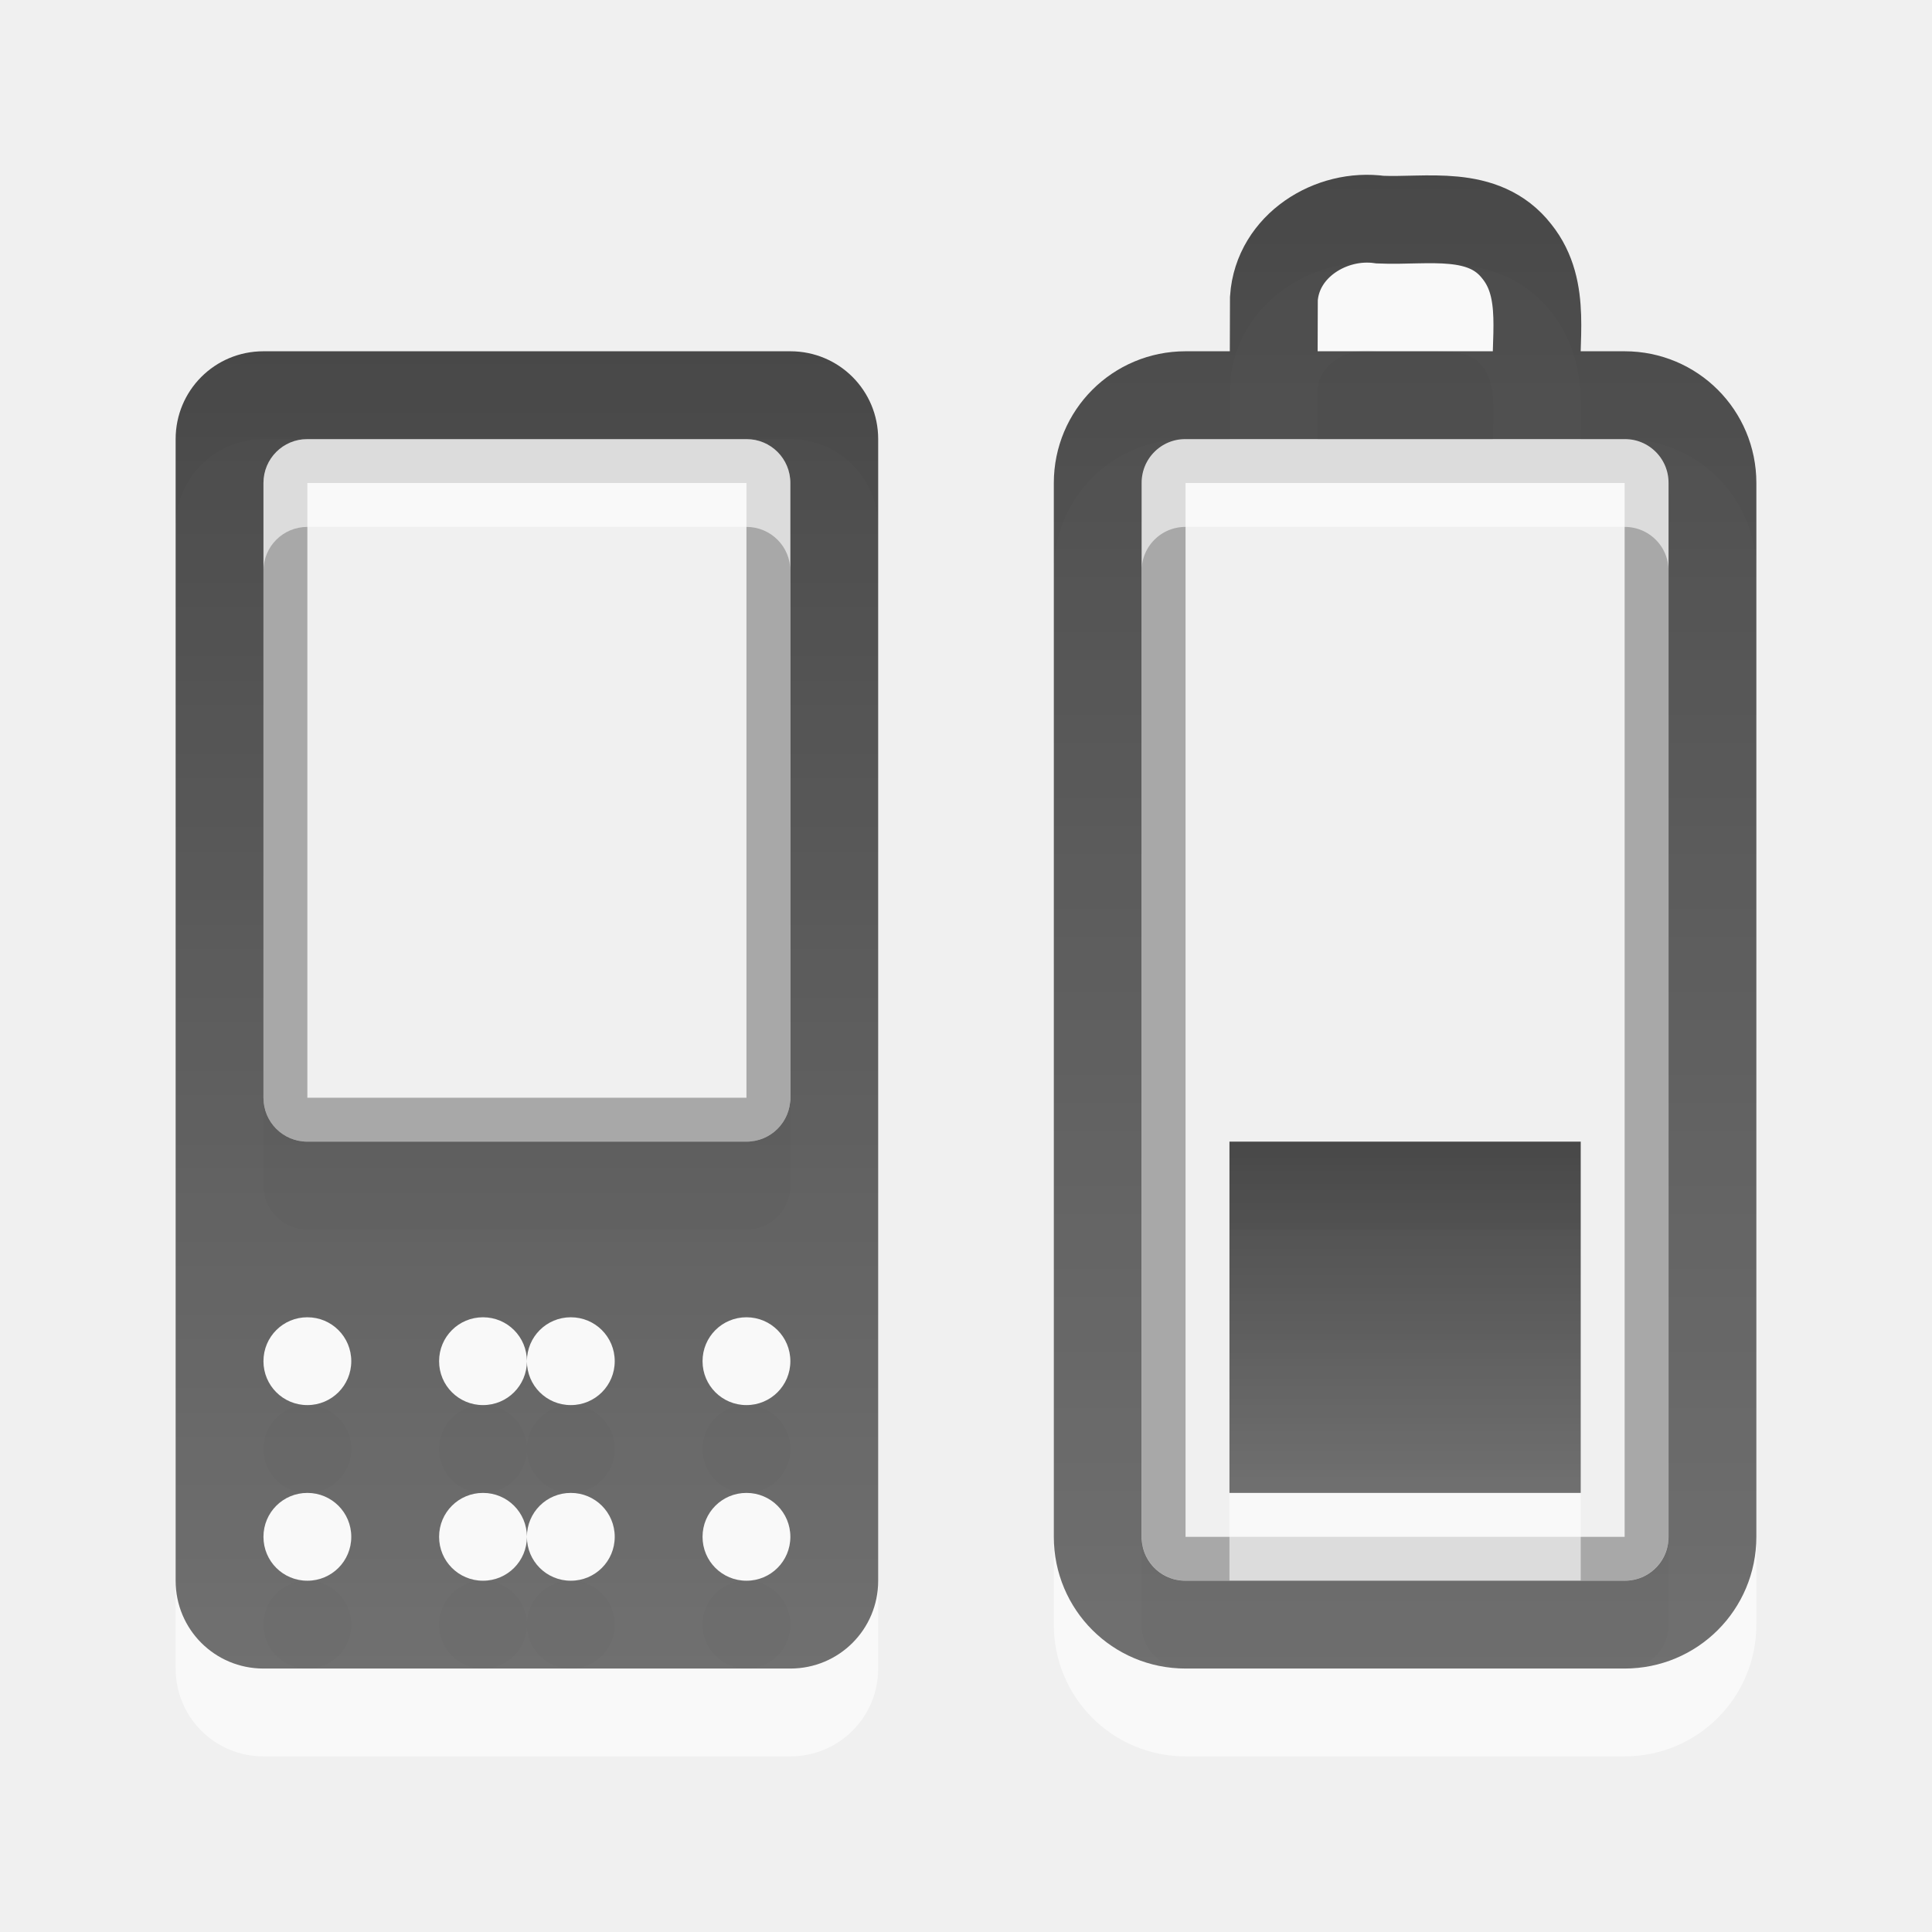
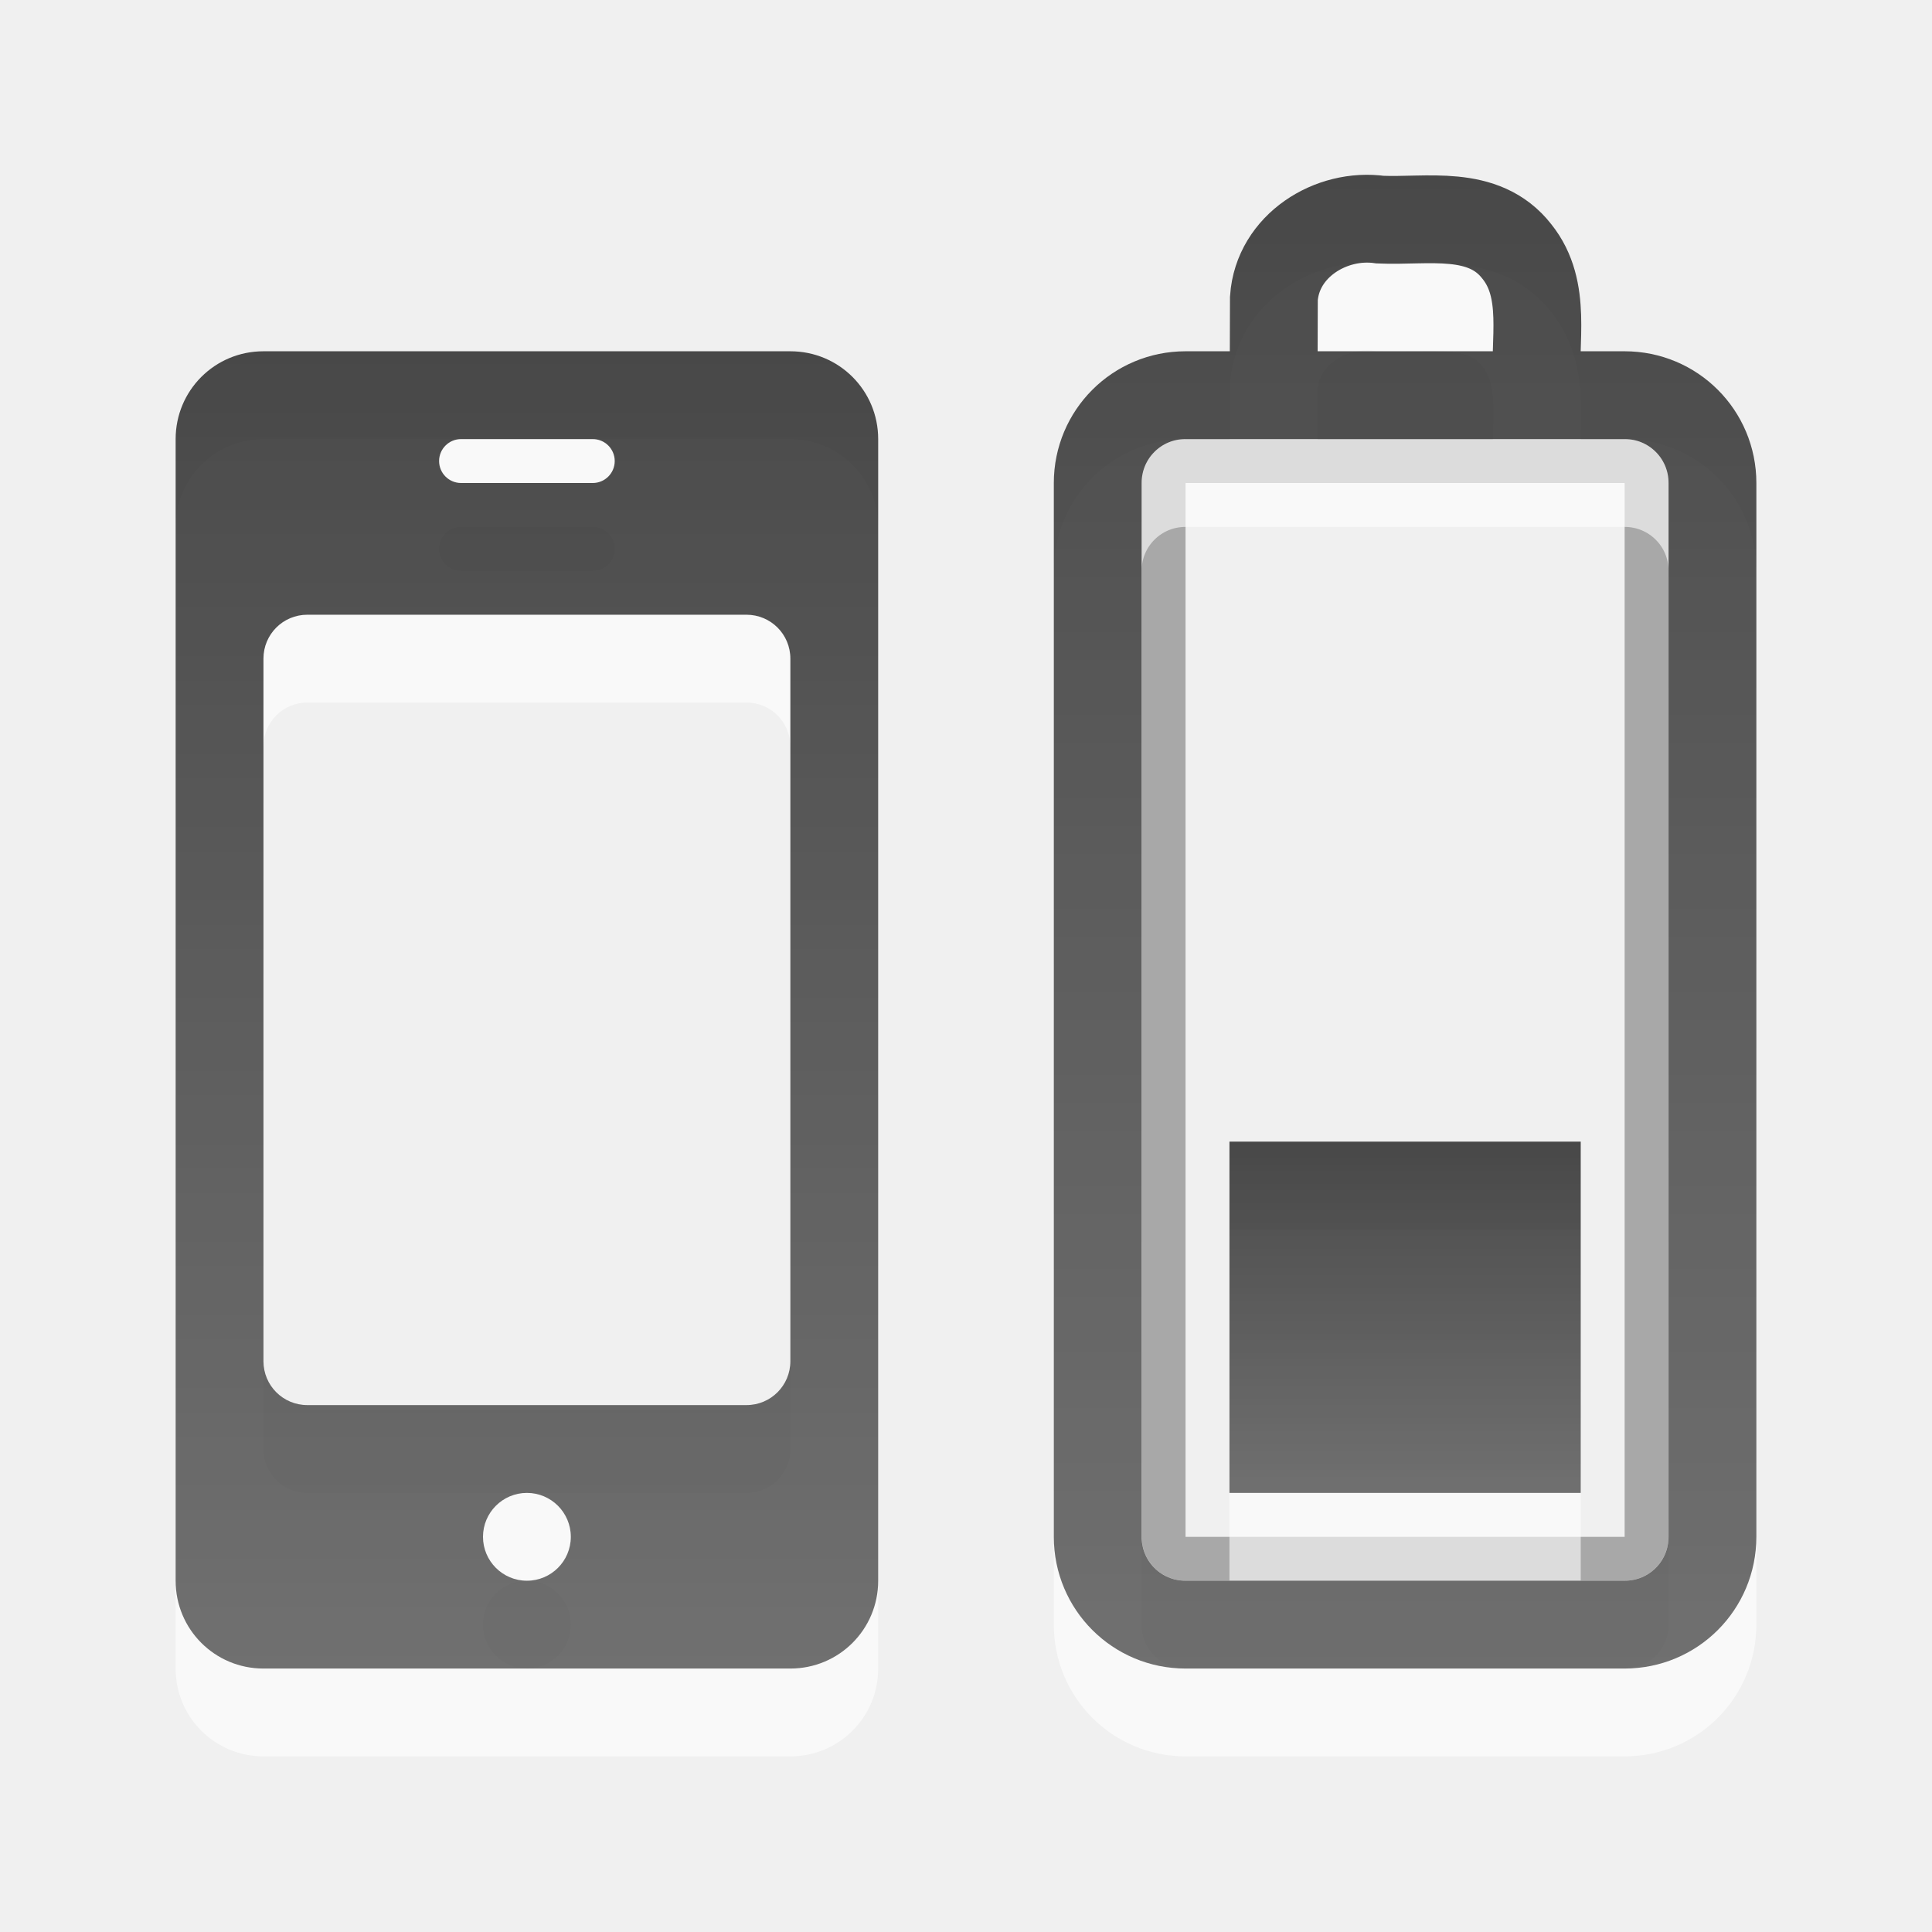
<svg xmlns="http://www.w3.org/2000/svg" xmlns:xlink="http://www.w3.org/1999/xlink" version="1.0" width="22" height="22" id="svg3218">
  <defs id="defs3220">
    <linearGradient id="linearGradient3587-6-5-3">
      <stop id="stop3589-9-2-2" style="stop-color:#000000;stop-opacity:1" offset="0" />
      <stop id="stop3591-7-4-73" style="stop-color:#363636;stop-opacity:1" offset="1" />
    </linearGradient>
    <linearGradient xlink:href="#linearGradient3587-6-5-3" id="linearGradient2396" gradientUnits="userSpaceOnUse" gradientTransform="matrix(0.4101105,0,0,0.5452071,-33.50958,0.0845009)" x1="95.495" y1="7.182" x2="95.495" y2="34.699" />
    <linearGradient xlink:href="#linearGradient3587-6-5-3" id="linearGradient2401" gradientUnits="userSpaceOnUse" gradientTransform="translate(-24.71084,-1.958617)" x1="41.735" y1="3.948" x2="41.735" y2="20.989" />
    <linearGradient xlink:href="#linearGradient3587-6-5-3" id="linearGradient2404" gradientUnits="userSpaceOnUse" gradientTransform="matrix(0.4101105,0,0,0.1982571,-33.50958,10.84891)" x1="121.7" y1="10.85" x2="121.7" y2="31.026" />
  </defs>
  <rect style="opacity:0.3;fill:none;stroke:#000000;stroke-width:0.5;stroke-linecap:round;stroke-linejoin:miter;stroke-miterlimit:4;stroke-opacity:1;stroke-dasharray:none;stroke-dashoffset:0;marker:none;visibility:visible;display:inline;overflow:visible;enable-background:accumulate" id="rect3236" transform="matrix(0,-1,1,0,0,0)" y="13.25" x="-17.75" ry="0.25" rx="0.25" height="5.5" width="12.5" />
  <rect style="opacity:0.6;fill:#ffffff;fill-opacity:1;fill-rule:nonzero;stroke:none;stroke-width:1;marker:none;visibility:visible;display:inline;overflow:visible;enable-background:accumulate" id="rect3296" y="14" x="14" ry="0" rx="0" height="4" width="4" />
  <path style="opacity:0.6;fill:none;stroke:#ffffff;stroke-width:1;stroke-linecap:round;stroke-linejoin:miter;stroke-miterlimit:4;stroke-opacity:1;stroke-dasharray:none;stroke-dashoffset:0;marker:none;visibility:visible;display:inline;overflow:visible;enable-background:accumulate" id="path3214" d="m 12.5,18.5 0,-12 c 0,-0.554 0.446,-1 1,-1 l 5,0 c 0.554,0 1,0.446 1,1 l 0,12 c 0,0.554 -0.446,1 -1,1 l -5,0 c -0.554,0 -1,-0.446 -1,-1 z M 14.503,5.382 c 7e-4,-0.328 0.002,-0.656 0.003,-0.984 0.041,-0.598 0.65,-0.977 1.212,-0.897 0.533,0.023 1.177,-0.124 1.555,0.363 0.351,0.438 0.191,1.021 0.228,1.537" />
  <rect style="opacity:0.7;fill:url(#linearGradient2404);fill-opacity:1;fill-rule:nonzero;stroke:none;stroke-width:1;marker:none;visibility:visible;display:inline;overflow:visible;enable-background:accumulate" id="rect3728" y="13" x="14" ry="0" rx="0" height="4" width="4" />
  <path style="opacity:0.7;fill:none;stroke:url(#linearGradient2401);stroke-width:1;stroke-linecap:round;stroke-linejoin:miter;stroke-miterlimit:4;stroke-opacity:1;stroke-dasharray:none;stroke-dashoffset:0;marker:none;visibility:visible;display:inline;overflow:visible;enable-background:accumulate" id="rect2442" d="m 12.5,17.5 0,-12 c 0,-0.554 0.446,-1 1,-1 l 5,0 c 0.554,0 1,0.446 1,1 l 0,12 c 0,0.554 -0.446,1 -1,1 l -5,0 c -0.554,0 -1,-0.446 -1,-1 z M 14.503,4.382 c 7e-4,-0.328 0.002,-0.656 0.003,-0.984 0.041,-0.598 0.65,-0.977 1.212,-0.897 0.533,0.023 1.177,-0.124 1.555,0.363 0.351,0.438 0.191,1.021 0.228,1.537" />
-   <rect style="opacity:0.3;fill:none;stroke:#000000;stroke-width:0.5;stroke-linecap:round;stroke-linejoin:miter;stroke-miterlimit:4;stroke-opacity:1;stroke-dasharray:none;stroke-dashoffset:0;marker:none;visibility:visible;display:inline;overflow:visible;enable-background:accumulate" id="rect3204" transform="matrix(0,-1,1,0,0,0)" y="3.25" x="-12.75" ry="0.25" rx="0.25" height="5.5" width="7.5" />
-   <path style="opacity:0.6;fill:#ffffff;fill-opacity:1;fill-rule:nonzero;stroke:none;stroke-width:1;marker:none;visibility:visible;display:inline;overflow:visible;enable-background:accumulate" id="path2442" d="M 3,5 C 2.446,5 2,5.446 2,6 l 0,13 c 0,0.554 0.446,1 1,1 l 6,0 c 0.554,0 1,-0.446 1,-1 L 10,6 C 10,5.446 9.554,5 9,5 L 3,5 z m 0.5,1 5,0 C 8.777,6 9,6.223 9,6.5 l 0,7 C 9,13.777 8.777,14 8.5,14 l -5,0 C 3.223,14 3,13.777 3,13.5 l 0,-7 C 3,6.223 3.223,6 3.5,6 z m 0,10 C 3.777,16 4,16.223 4,16.5 4,16.777 3.777,17 3.5,17 3.223,17 3,16.777 3,16.5 3,16.223 3.223,16 3.5,16 z m 2,0 C 5.777,16 6,16.223 6,16.5 6,16.223 6.223,16 6.5,16 6.777,16 7,16.223 7,16.5 7,16.777 6.777,17 6.5,17 6.223,17 6,16.777 6,16.5 6,16.777 5.777,17 5.5,17 5.223,17 5,16.777 5,16.5 5,16.223 5.223,16 5.5,16 z m 3,0 C 8.777,16 9,16.223 9,16.5 9,16.777 8.777,17 8.5,17 8.223,17 8,16.777 8,16.5 8,16.223 8.223,16 8.5,16 z m -5,2 C 3.777,18 4,18.223 4,18.5 4,18.777 3.777,19 3.5,19 3.223,19 3,18.777 3,18.5 3,18.223 3.223,18 3.5,18 z m 2,0 C 5.777,18 6,18.223 6,18.5 6,18.223 6.223,18 6.5,18 6.777,18 7,18.223 7,18.5 7,18.777 6.777,19 6.5,19 6.223,19 6,18.777 6,18.5 6,18.777 5.777,19 5.5,19 5.223,19 5,18.777 5,18.5 5,18.223 5.223,18 5.5,18 z m 3,0 C 8.777,18 9,18.223 9,18.5 9,18.777 8.777,19 8.5,19 8.223,19 8,18.777 8,18.5 8,18.223 8.223,18 8.5,18 z" />
-   <path style="opacity:0.7;fill:url(#linearGradient2396);fill-opacity:1;fill-rule:nonzero;stroke:none;stroke-width:1;marker:none;visibility:visible;display:inline;overflow:visible;enable-background:accumulate" id="rect2397" d="M 3,4 C 2.446,4 2,4.446 2,5 l 0,13 c 0,0.554 0.446,1 1,1 l 6,0 c 0.554,0 1,-0.446 1,-1 L 10,5 C 10,4.446 9.554,4 9,4 L 3,4 z m 0.5,1 5,0 C 8.777,5 9,5.223 9,5.5 l 0,7 C 9,12.777 8.777,13 8.5,13 l -5,0 C 3.223,13 3,12.777 3,12.5 l 0,-7 C 3,5.223 3.223,5 3.5,5 z m 0,10 C 3.777,15 4,15.223 4,15.5 4,15.777 3.777,16 3.5,16 3.223,16 3,15.777 3,15.5 3,15.223 3.223,15 3.5,15 z m 2,0 C 5.777,15 6,15.223 6,15.5 6,15.223 6.223,15 6.5,15 6.777,15 7,15.223 7,15.5 7,15.777 6.777,16 6.5,16 6.223,16 6,15.777 6,15.5 6,15.777 5.777,16 5.5,16 5.223,16 5,15.777 5,15.5 5,15.223 5.223,15 5.5,15 z m 3,0 C 8.777,15 9,15.223 9,15.5 9,15.777 8.777,16 8.5,16 8.223,16 8,15.777 8,15.5 8,15.223 8.223,15 8.5,15 z m -5,2 C 3.777,17 4,17.223 4,17.5 4,17.777 3.777,18 3.5,18 3.223,18 3,17.777 3,17.5 3,17.223 3.223,17 3.5,17 z m 2,0 C 5.777,17 6,17.223 6,17.5 6,17.223 6.223,17 6.5,17 6.777,17 7,17.223 7,17.5 7,17.777 6.777,18 6.5,18 6.223,18 6,17.777 6,17.5 6,17.777 5.777,18 5.5,18 5.223,18 5,17.777 5,17.5 5,17.223 5.223,17 5.5,17 z m 3,0 C 8.777,17 9,17.223 9,17.5 9,17.777 8.777,18 8.5,18 8.223,18 8,17.777 8,17.5 8,17.223 8.223,17 8.5,17 z" />
+   <path style="display:inline;overflow:visible;visibility:visible;opacity:0.6;fill:#ffffff;fill-opacity:1;fill-rule:nonzero;stroke:none;stroke-width:1;marker:none;enable-background:accumulate" d="M 3,5 C 2.446,5 2,5.446 2,6 v 13 c 0,0.554 0.446,1 1,1 h 6 c 0.554,0 1,-0.446 1,-1 V 6 C 10,5.446 9.554,5 9,5 Z m 2.25,1 h 1.5 C 6.888,6 7,6.112 7,6.25 7,6.388 6.888,6.5 6.75,6.5 H 5.25 C 5.112,6.5 5,6.388 5,6.25 5,6.112 5.112,6 5.25,6 Z M 3.5,8 h 5 C 8.777,8 9,8.223 9,8.5 v 8 C 9,16.777 8.777,17 8.5,17 h -5 C 3.223,17 3,16.777 3,16.5 v -8 C 3,8.223 3.223,8 3.5,8 Z M 6,18 c 0.276,0 0.5,0.224 0.5,0.5 C 6.5,18.776 6.276,19 6,19 5.724,19 5.5,18.776 5.5,18.5 5.5,18.224 5.724,18 6,18 Z" id="rect2397-5" />
+   <path style="display:inline;overflow:visible;visibility:visible;opacity:0.7;fill:url(#linearGradient2396);fill-opacity:1;fill-rule:nonzero;stroke:none;stroke-width:1;marker:none;enable-background:accumulate" d="M 3,4 C 2.446,4 2,4.446 2,5 v 13 c 0,0.554 0.446,1 1,1 h 6 c 0.554,0 1,-0.446 1,-1 V 5 C 10,4.446 9.554,4 9,4 Z m 2.25,1 h 1.5 C 6.888,5 7,5.112 7,5.25 7,5.388 6.888,5.5 6.75,5.5 H 5.25 C 5.112,5.5 5,5.388 5,5.25 5,5.112 5.112,5 5.25,5 Z M 3.5,7 h 5 C 8.777,7 9,7.223 9,7.5 v 8 C 9,15.777 8.777,16 8.5,16 h -5 C 3.223,16 3,15.777 3,15.5 v -8 C 3,7.223 3.223,7 3.5,7 Z M 6,17 c 0.276,0 0.5,0.224 0.5,0.5 C 6.5,17.776 6.276,18 6,18 5.724,18 5.5,17.776 5.5,17.5 5.5,17.224 5.724,17 6,17 Z" id="rect2397" />
</svg>
